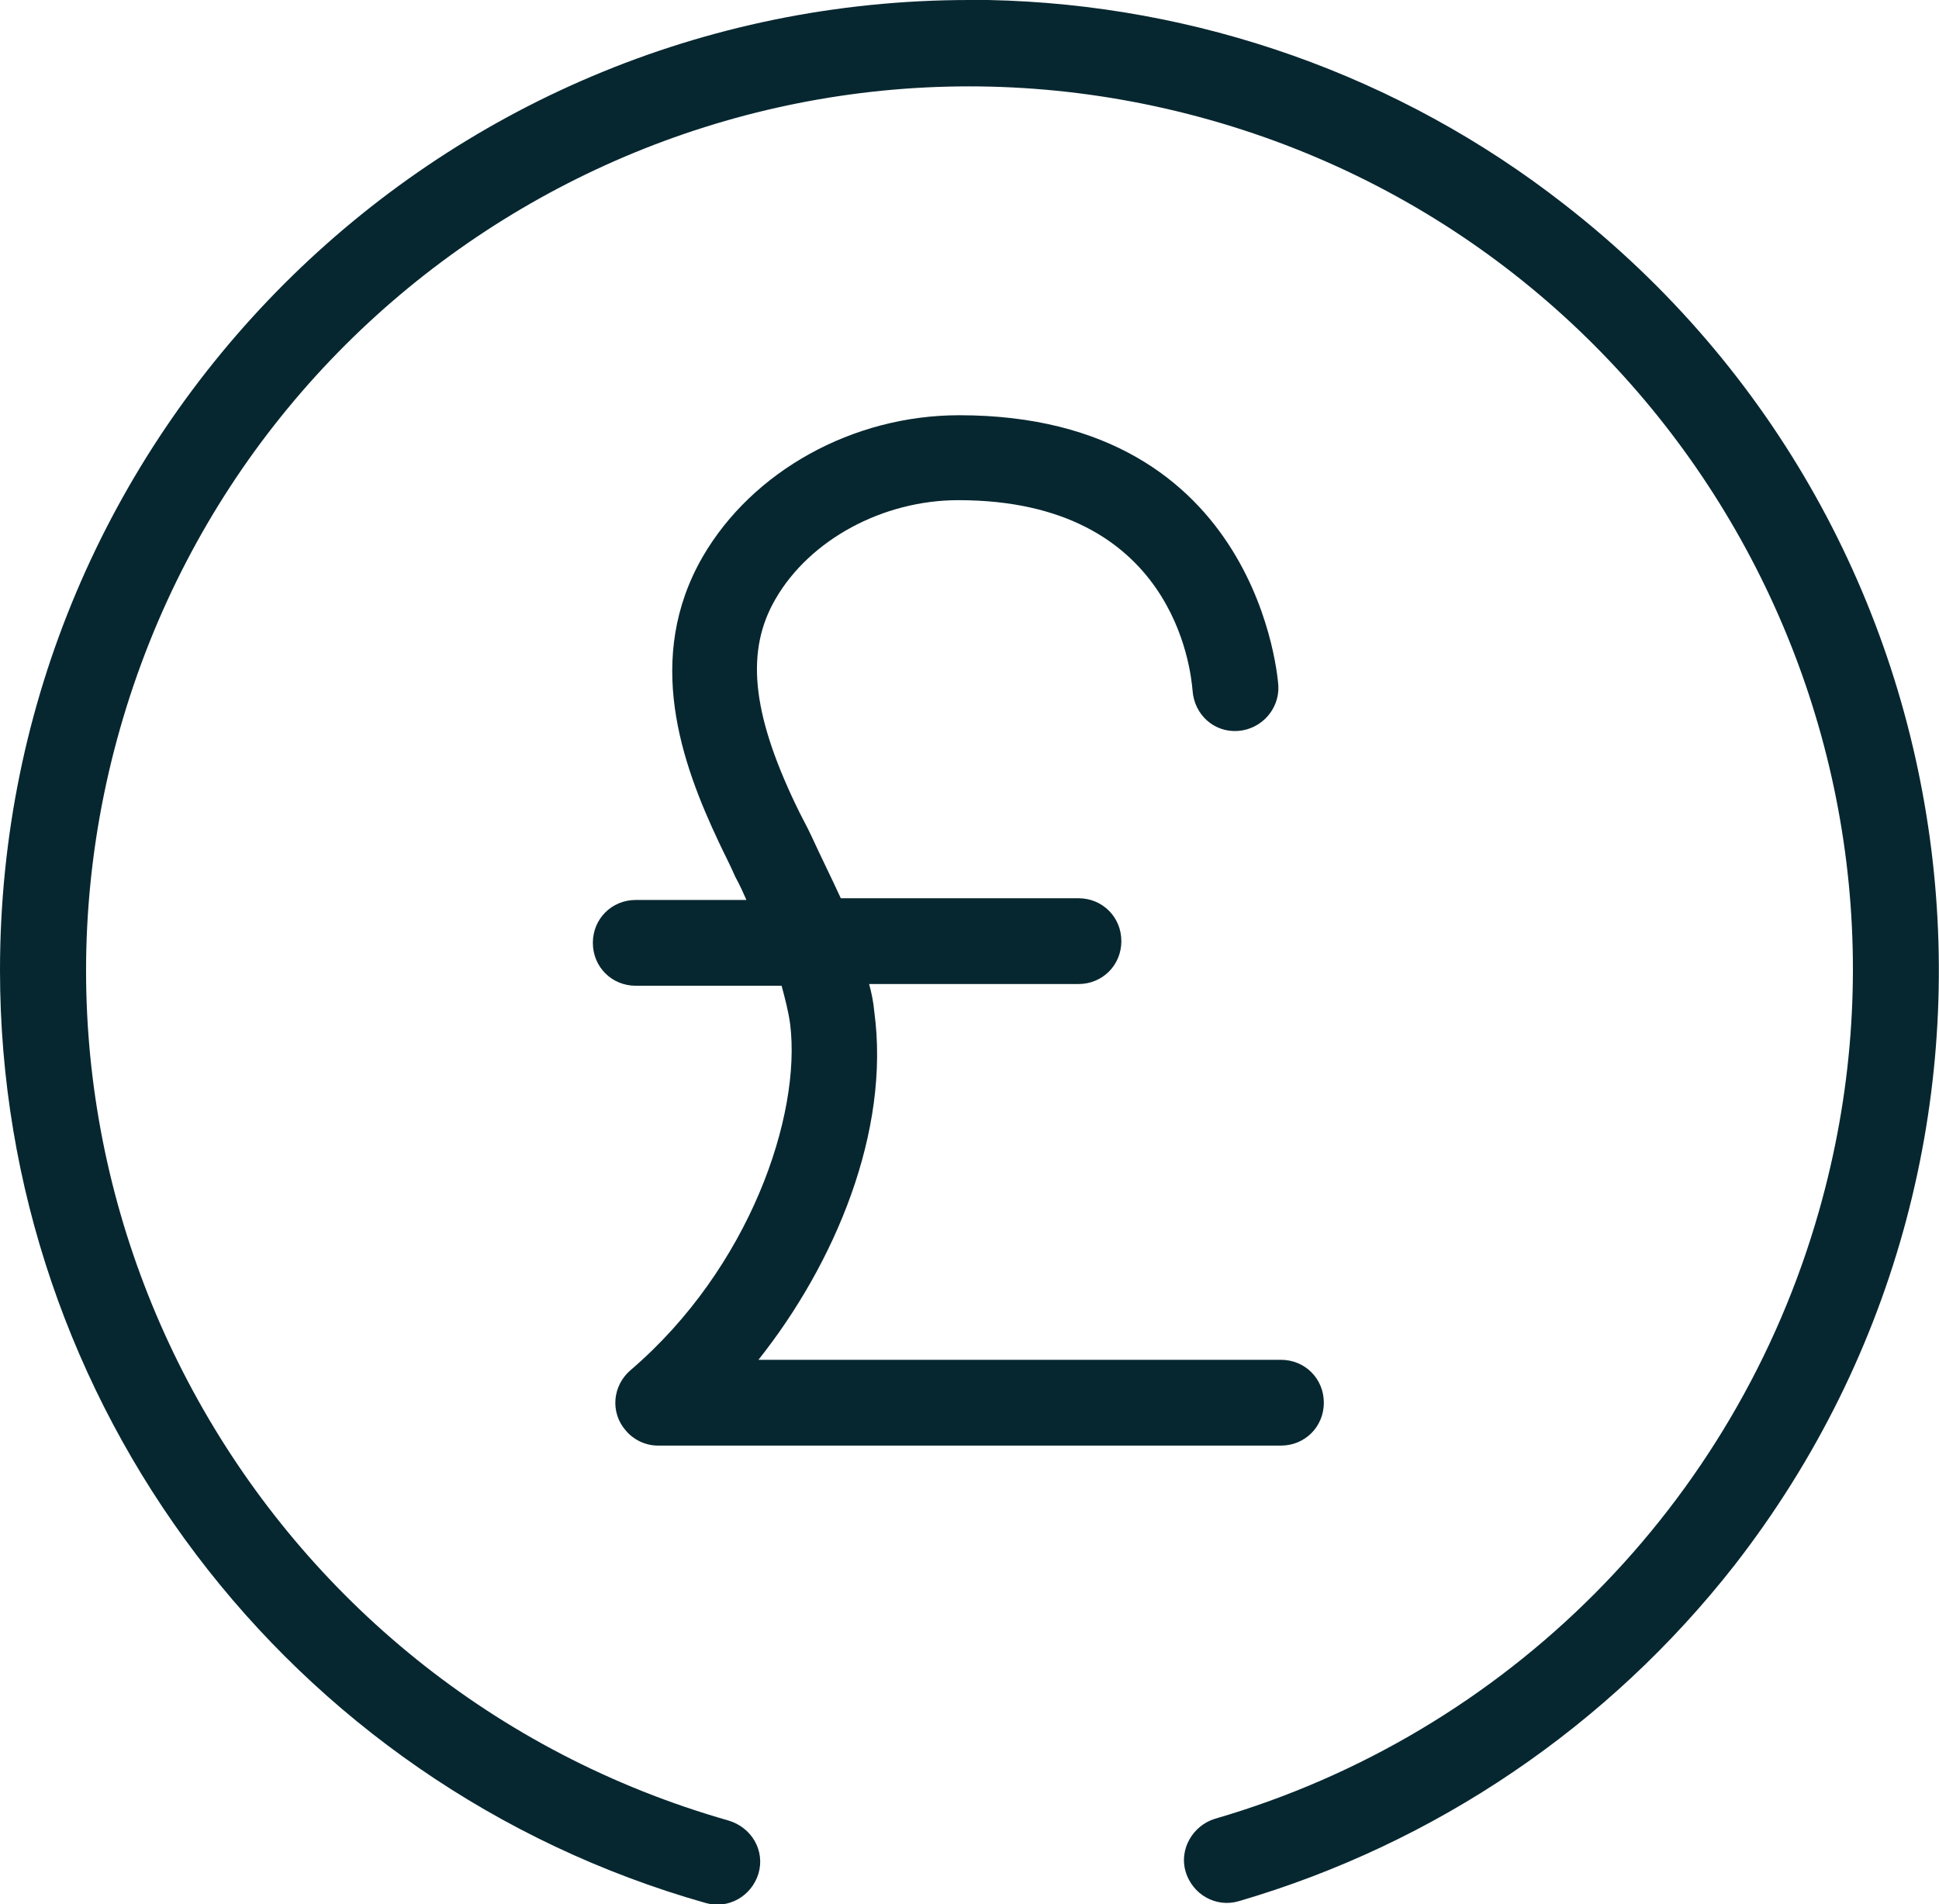
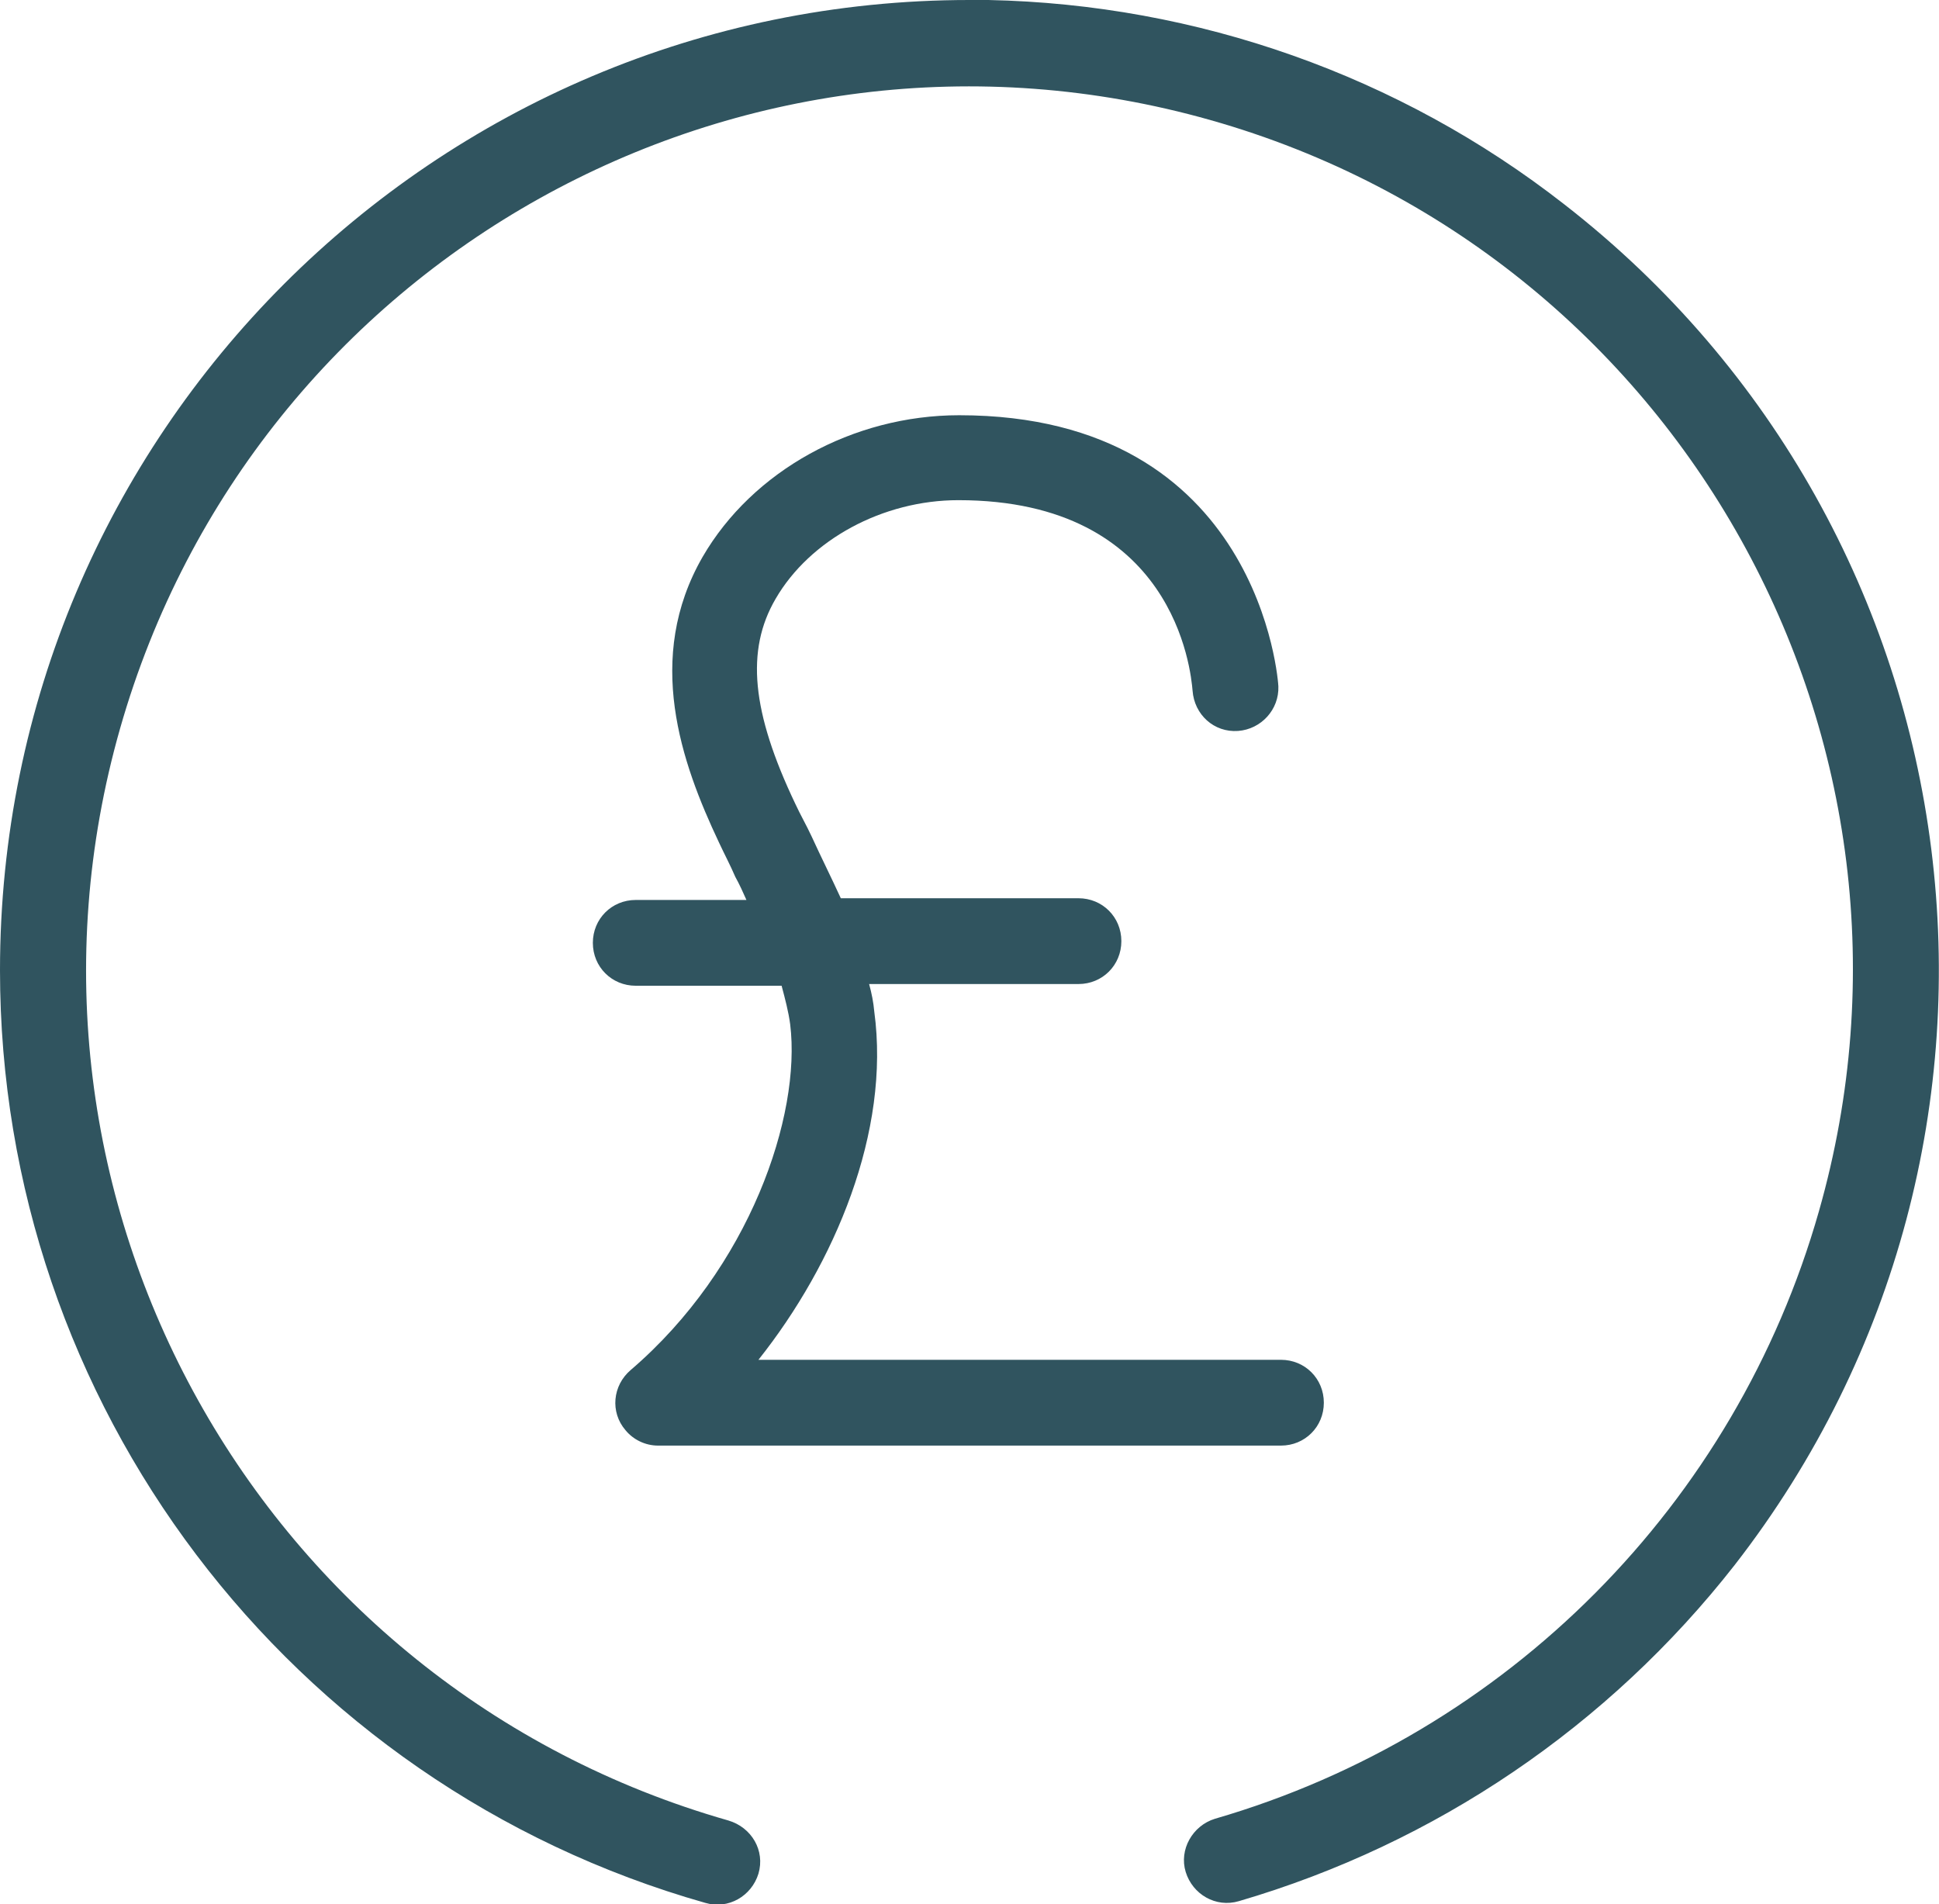
<svg xmlns="http://www.w3.org/2000/svg" viewBox="0 0 226 221.9">
-   <path fill="#072730" d="M73.5 159.7c-2.1 1.8-2.4 4.9-.6 7 .9 1.1 2.3 1.8 3.8 1.8h72.6c2.8 0 5-2.2 5-5s-2.2-5-5-5H88.4c8.9-11.2 15.4-26.6 13.5-40.6-.1-1.1-.3-2.1-.6-3.2h24.4c2.8 0 5-2.2 5-5s-2.2-5-5-5H98c-1.1-2.4-2.3-4.8-3.4-7.2-.6-1.3-1.3-2.5-1.9-3.8-5.1-10.7-5.8-17.9-2.3-23.9 4-6.9 12.5-11.5 21.3-11.5 25.2 0 27.1 19.9 27.3 22.2.2 2.8 2.5 4.9 5.3 4.7 2.7-.2 4.8-2.5 4.7-5.2 0-.3-2-31.6-37.2-31.6-12.4 0-24.1 6.5-29.9 16.5-6.8 11.8-2.5 24 1.9 33.3.6 1.3 1.3 2.6 1.9 4 .5.9.9 1.8 1.3 2.7H74.1c-2.8 0-5 2.2-5 5s2.2 5 5 5h17c.4 1.5.8 3 1 4.5 1.3 10.6-4.7 28.4-18.6 40.3z" />
-   <path fill="#072730" d="M115.2 0H113C50.6 0 0 50.6 0 113.1c0 50.5 33.6 94.9 82.2 108.7 2.7.8 5.4-.8 6.2-3.4.8-2.7-.8-5.4-3.5-6.2C30.2 196.6-1.6 139.6 14 84.9S86.4-1.5 141.1 14s86.5 72.5 70.9 127.2c-9.7 34.1-36.3 60.9-70.4 70.8-2.6.8-4.2 3.6-3.4 6.2.8 2.6 3.5 4.2 6.2 3.4 22.9-6.7 43.1-20.4 57.8-39.2 38.3-49.3 29.4-120.3-19.9-158.6C163.1 8.8 139.5.5 115.2 0z" />
+   <path fill="#30545f" d="M73.5 159.7c-2.1 1.8-2.4 4.9-.6 7 .9 1.1 2.3 1.8 3.8 1.8h72.6c2.8 0 5-2.2 5-5s-2.2-5-5-5H88.4c8.9-11.2 15.4-26.6 13.5-40.6-.1-1.1-.3-2.1-.6-3.2h24.4c2.8 0 5-2.2 5-5s-2.2-5-5-5H98c-1.1-2.4-2.3-4.8-3.4-7.2-.6-1.3-1.3-2.5-1.9-3.8-5.1-10.7-5.8-17.9-2.3-23.9 4-6.9 12.5-11.5 21.3-11.5 25.2 0 27.1 19.9 27.3 22.2.2 2.8 2.5 4.9 5.3 4.7 2.7-.2 4.8-2.5 4.7-5.2 0-.3-2-31.6-37.2-31.6-12.4 0-24.1 6.5-29.9 16.5-6.8 11.8-2.5 24 1.9 33.3.6 1.3 1.3 2.6 1.9 4 .5.9.9 1.8 1.3 2.7H74.1c-2.8 0-5 2.2-5 5s2.2 5 5 5h17c.4 1.5.8 3 1 4.5 1.3 10.6-4.7 28.4-18.6 40.3z" />
+   <path fill="#30545f" d="M115.2 0H113C50.6 0 0 50.6 0 113.1c0 50.5 33.6 94.9 82.2 108.7 2.7.8 5.4-.8 6.2-3.4.8-2.7-.8-5.4-3.5-6.2C30.2 196.6-1.6 139.6 14 84.9S86.4-1.5 141.1 14s86.5 72.5 70.9 127.2c-9.7 34.1-36.3 60.9-70.4 70.8-2.6.8-4.2 3.6-3.4 6.2.8 2.6 3.5 4.2 6.2 3.4 22.9-6.7 43.1-20.4 57.8-39.2 38.3-49.3 29.4-120.3-19.9-158.6C163.1 8.8 139.5.5 115.2 0z" />
</svg>
